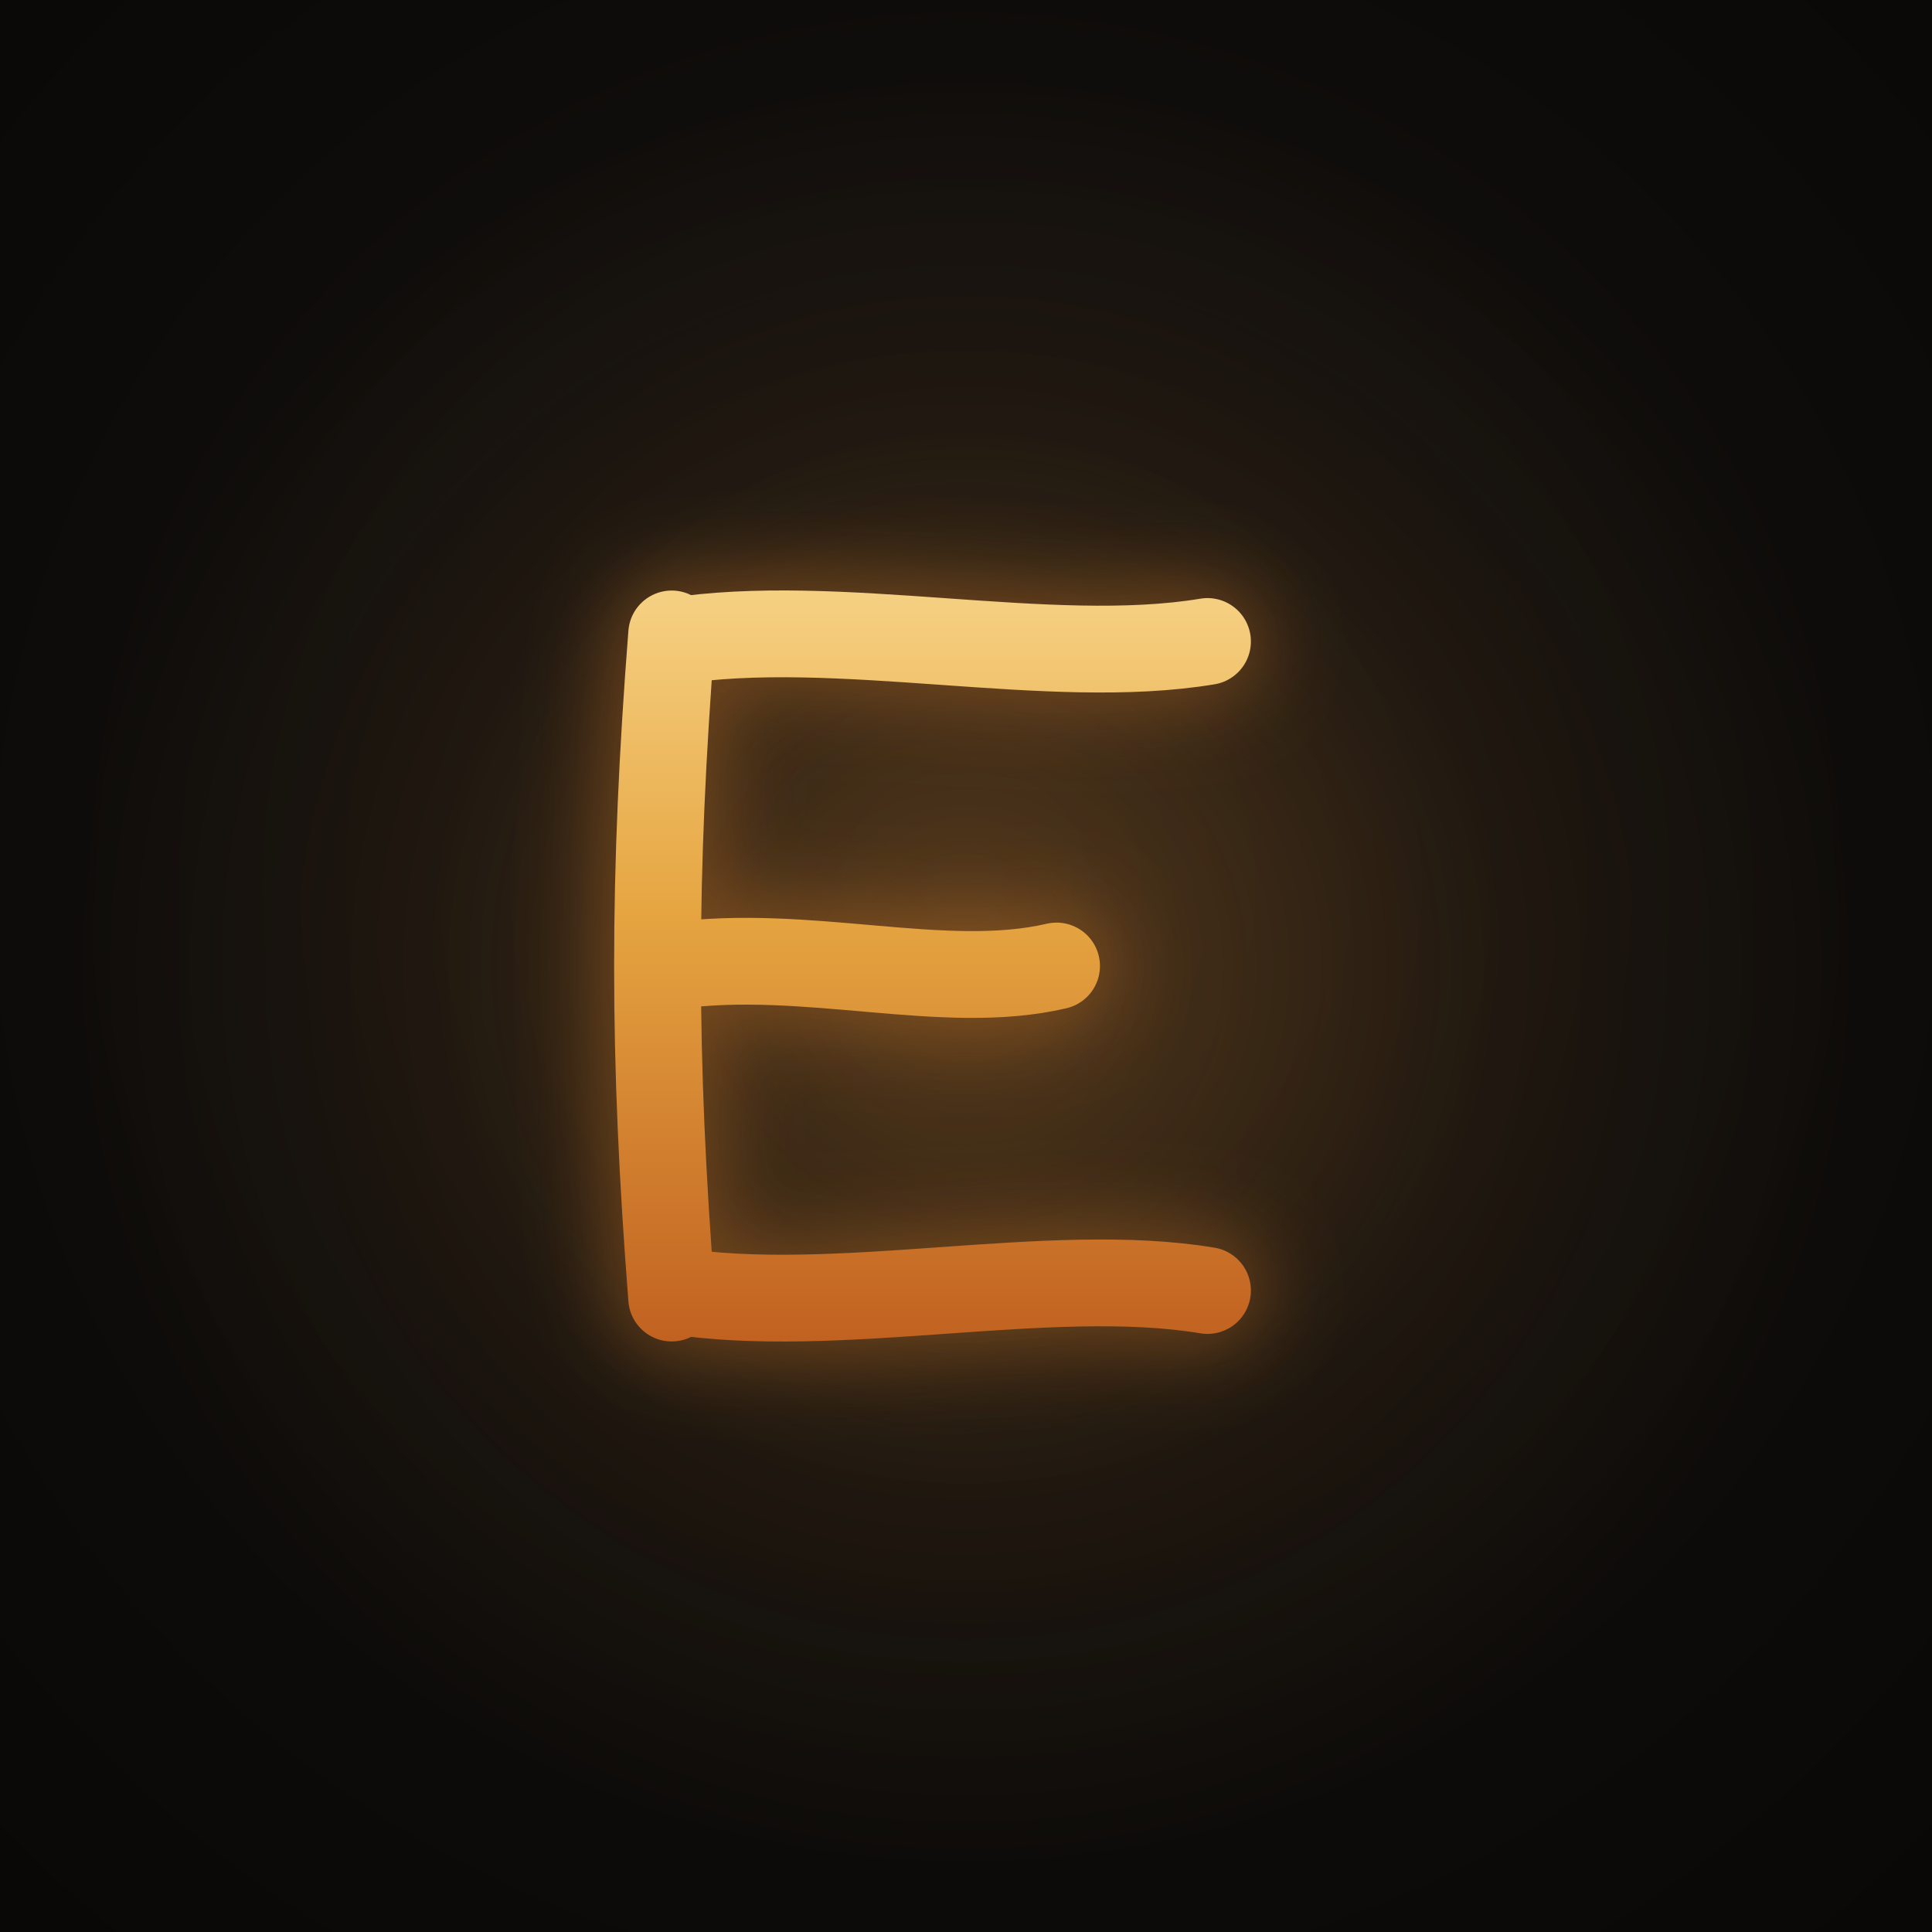
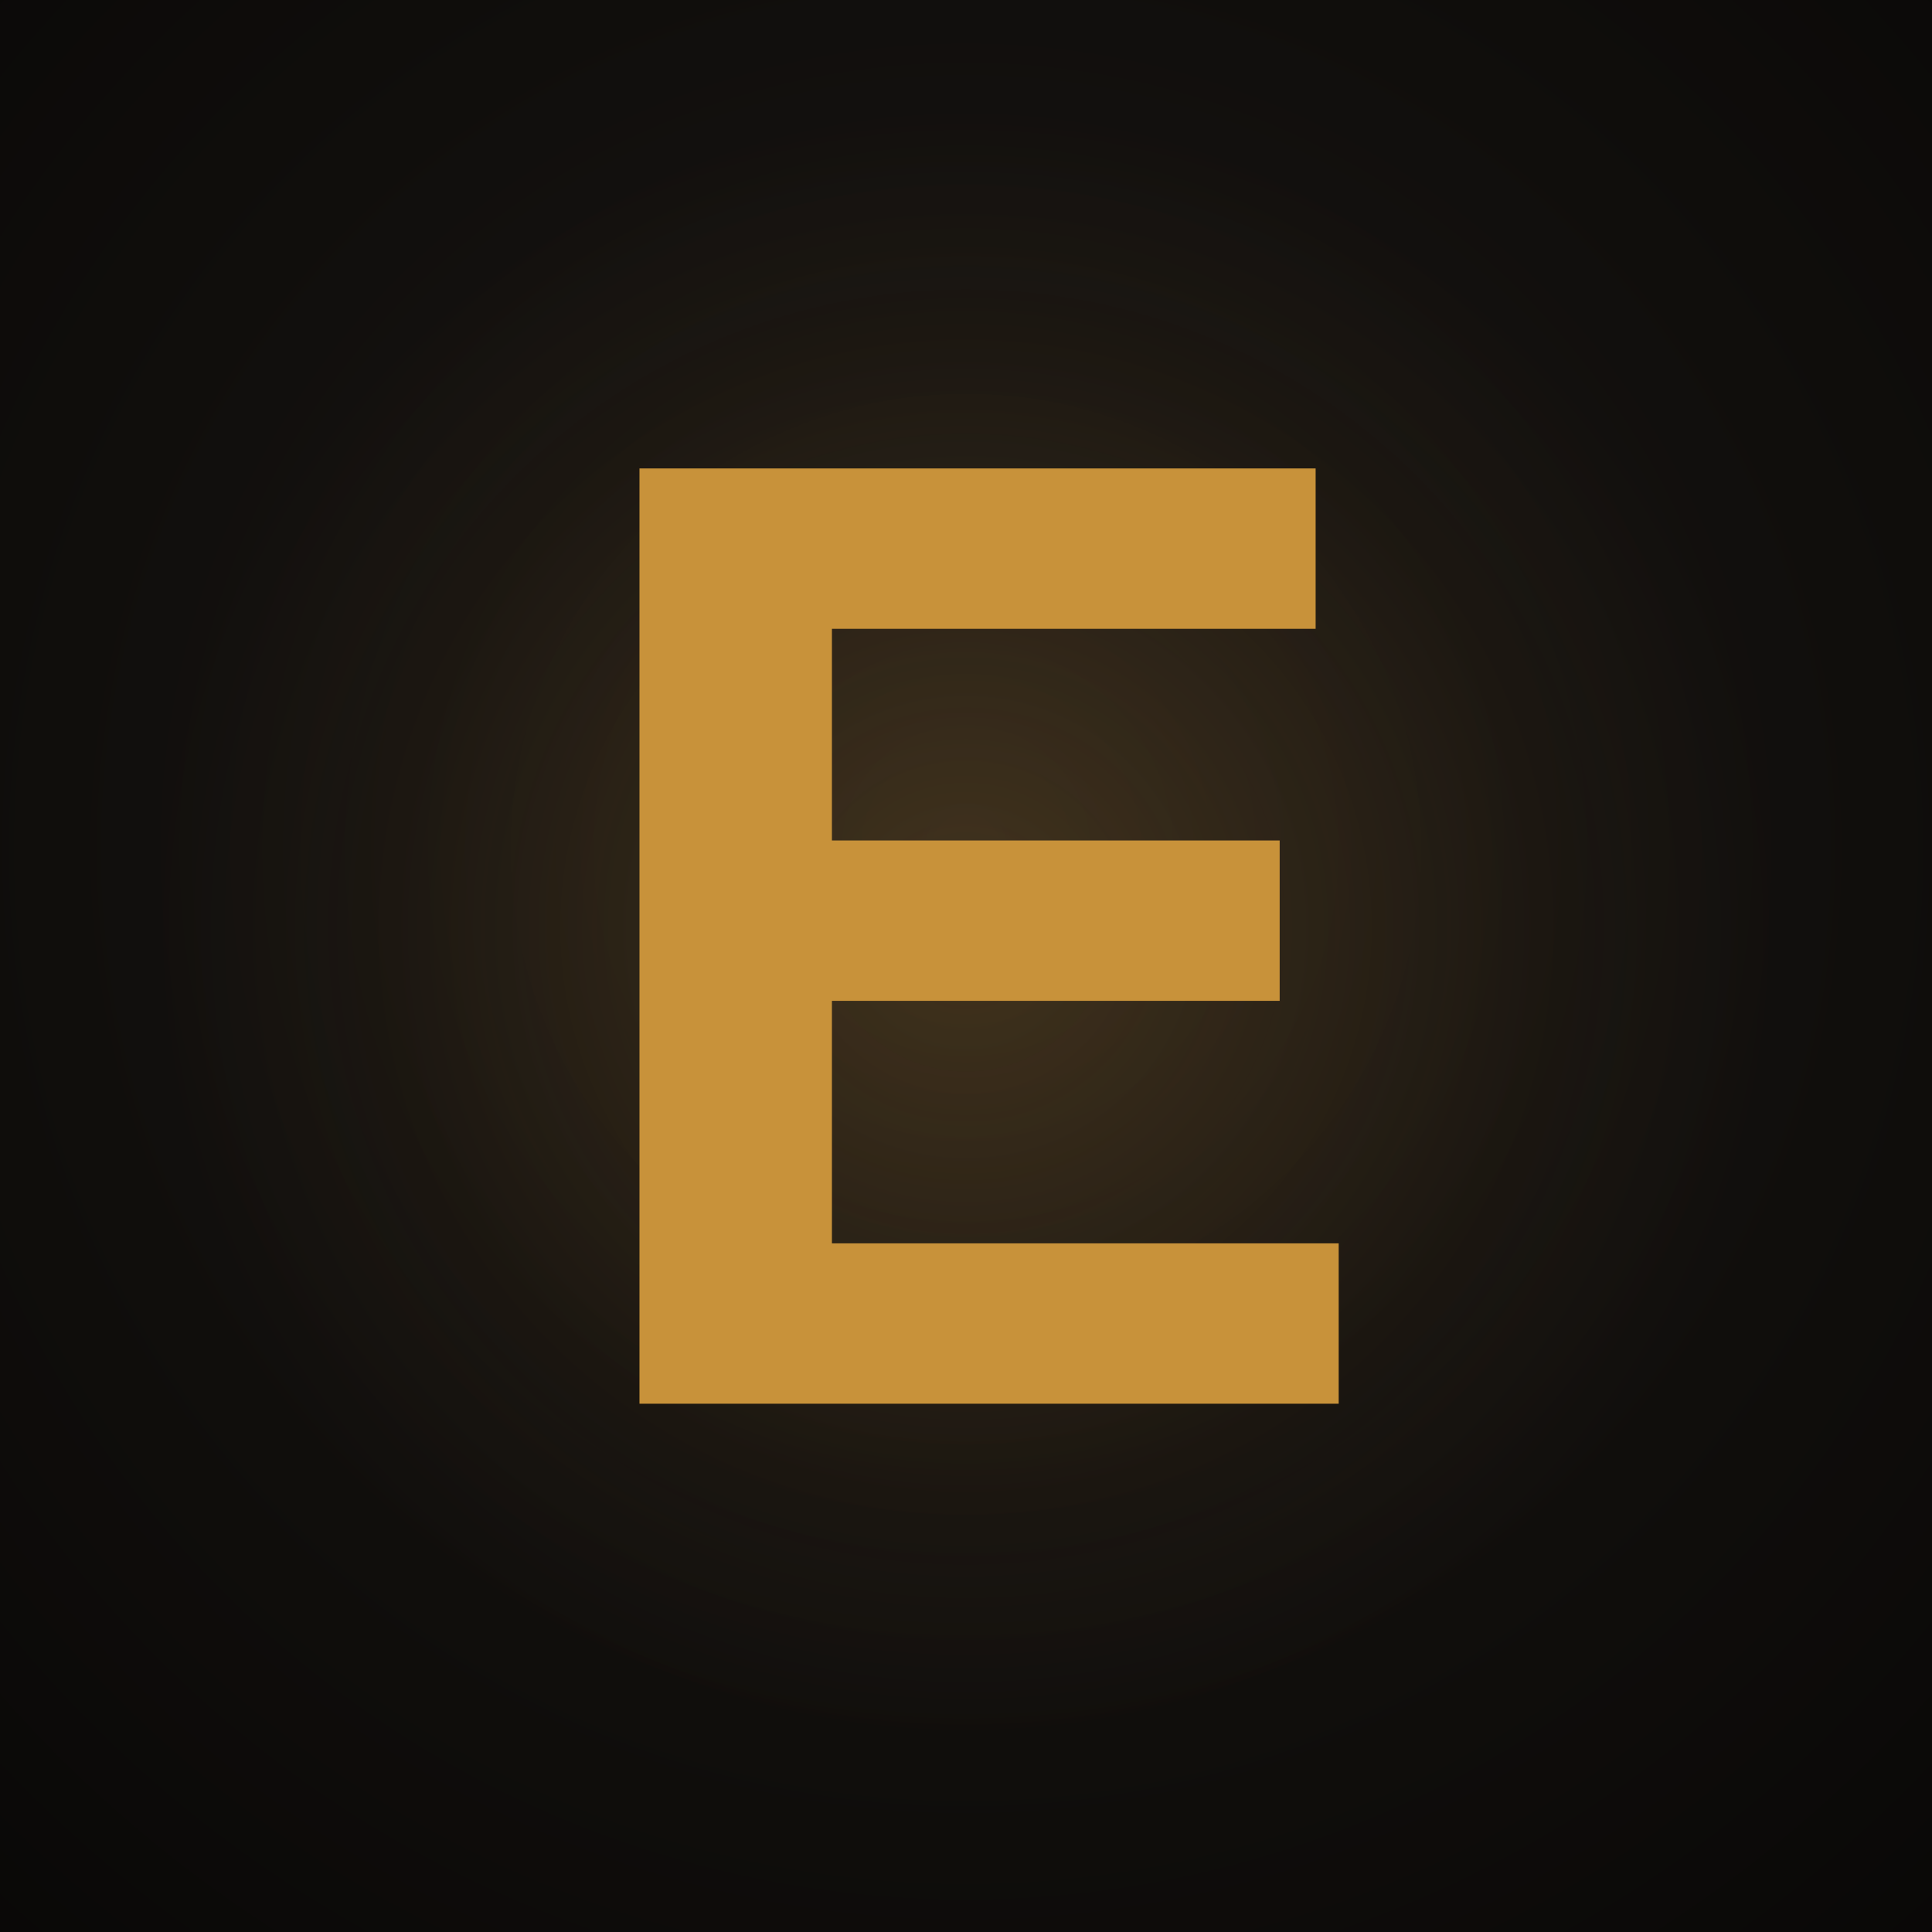
<svg xmlns="http://www.w3.org/2000/svg" width="512" height="512" viewBox="0 0 512 512">
  <defs>
-     <radialGradient id="bg" cx="50%" cy="46%" r="85%">
-       <stop offset="0%" stop-color="#1b1714" />
-       <stop offset="55%" stop-color="#0e0c0a" />
+     <radialGradient id="bg" cx="50%" cy="44%" r="85%">
+       <stop offset="0%" stop-color="#1d1916" />
+       <stop offset="55%" stop-color="#100e0c" />
      <stop offset="100%" stop-color="#070605" />
    </radialGradient>
-     <radialGradient id="aura" cx="50%" cy="50%" r="46%">
-       <stop offset="0%" stop-color="#e08a2e" stop-opacity="0.30" />
-       <stop offset="60%" stop-color="#e08a2e" stop-opacity="0.06" />
-       <stop offset="100%" stop-color="#e08a2e" stop-opacity="0" />
+     <radialGradient id="aura" cx="50%" cy="48%" r="42%">
+       <stop offset="0%" stop-color="#c8923a" stop-opacity="0.22" />
+       <stop offset="70%" stop-color="#c8923a" stop-opacity="0.04" />
+       <stop offset="100%" stop-color="#c8923a" stop-opacity="0" />
    </radialGradient>
-     <linearGradient id="flame" gradientUnits="userSpaceOnUse" x1="256" y1="150" x2="256" y2="368">
-       <stop offset="0%" stop-color="#f7d488" />
-       <stop offset="42%" stop-color="#e6a541" />
-       <stop offset="100%" stop-color="#bd5a1d" />
-     </linearGradient>
-     <filter id="glow" x="-60%" y="-60%" width="220%" height="220%">
-       <feGaussianBlur stdDeviation="11" />
-     </filter>
  </defs>
  <rect width="512" height="512" fill="url(#bg)" />
  <rect width="512" height="512" fill="url(#aura)" />
-   <g fill="none" stroke-linecap="round" stroke-linejoin="round">
-     <g stroke="#d77f2a" stroke-width="30" opacity="0.4" filter="url(#glow)">
-       <path d="M178 168 C 173 232 173 280 178 344" />
-       <path d="M178 170 C 222 163 278 177 320 170" />
-       <path d="M178 256 C 214 251 250 263 280 256" />
-       <path d="M178 342 C 222 349 278 335 320 342" />
-     </g>
-     <g stroke="url(#flame)" stroke-width="23">
-       <path d="M178 168 C 173 232 173 280 178 344" />
-       <path d="M178 170 C 222 163 278 177 320 170" />
-       <path d="M178 256 C 214 251 250 263 280 256" />
-       <path d="M178 342 C 222 349 278 335 320 342" />
-     </g>
-   </g>
+   <text x="256" y="372" text-anchor="middle" font-family="Helvetica, Arial, sans-serif" font-size="340" font-weight="600" fill="#c8923a">E</text>
</svg>
